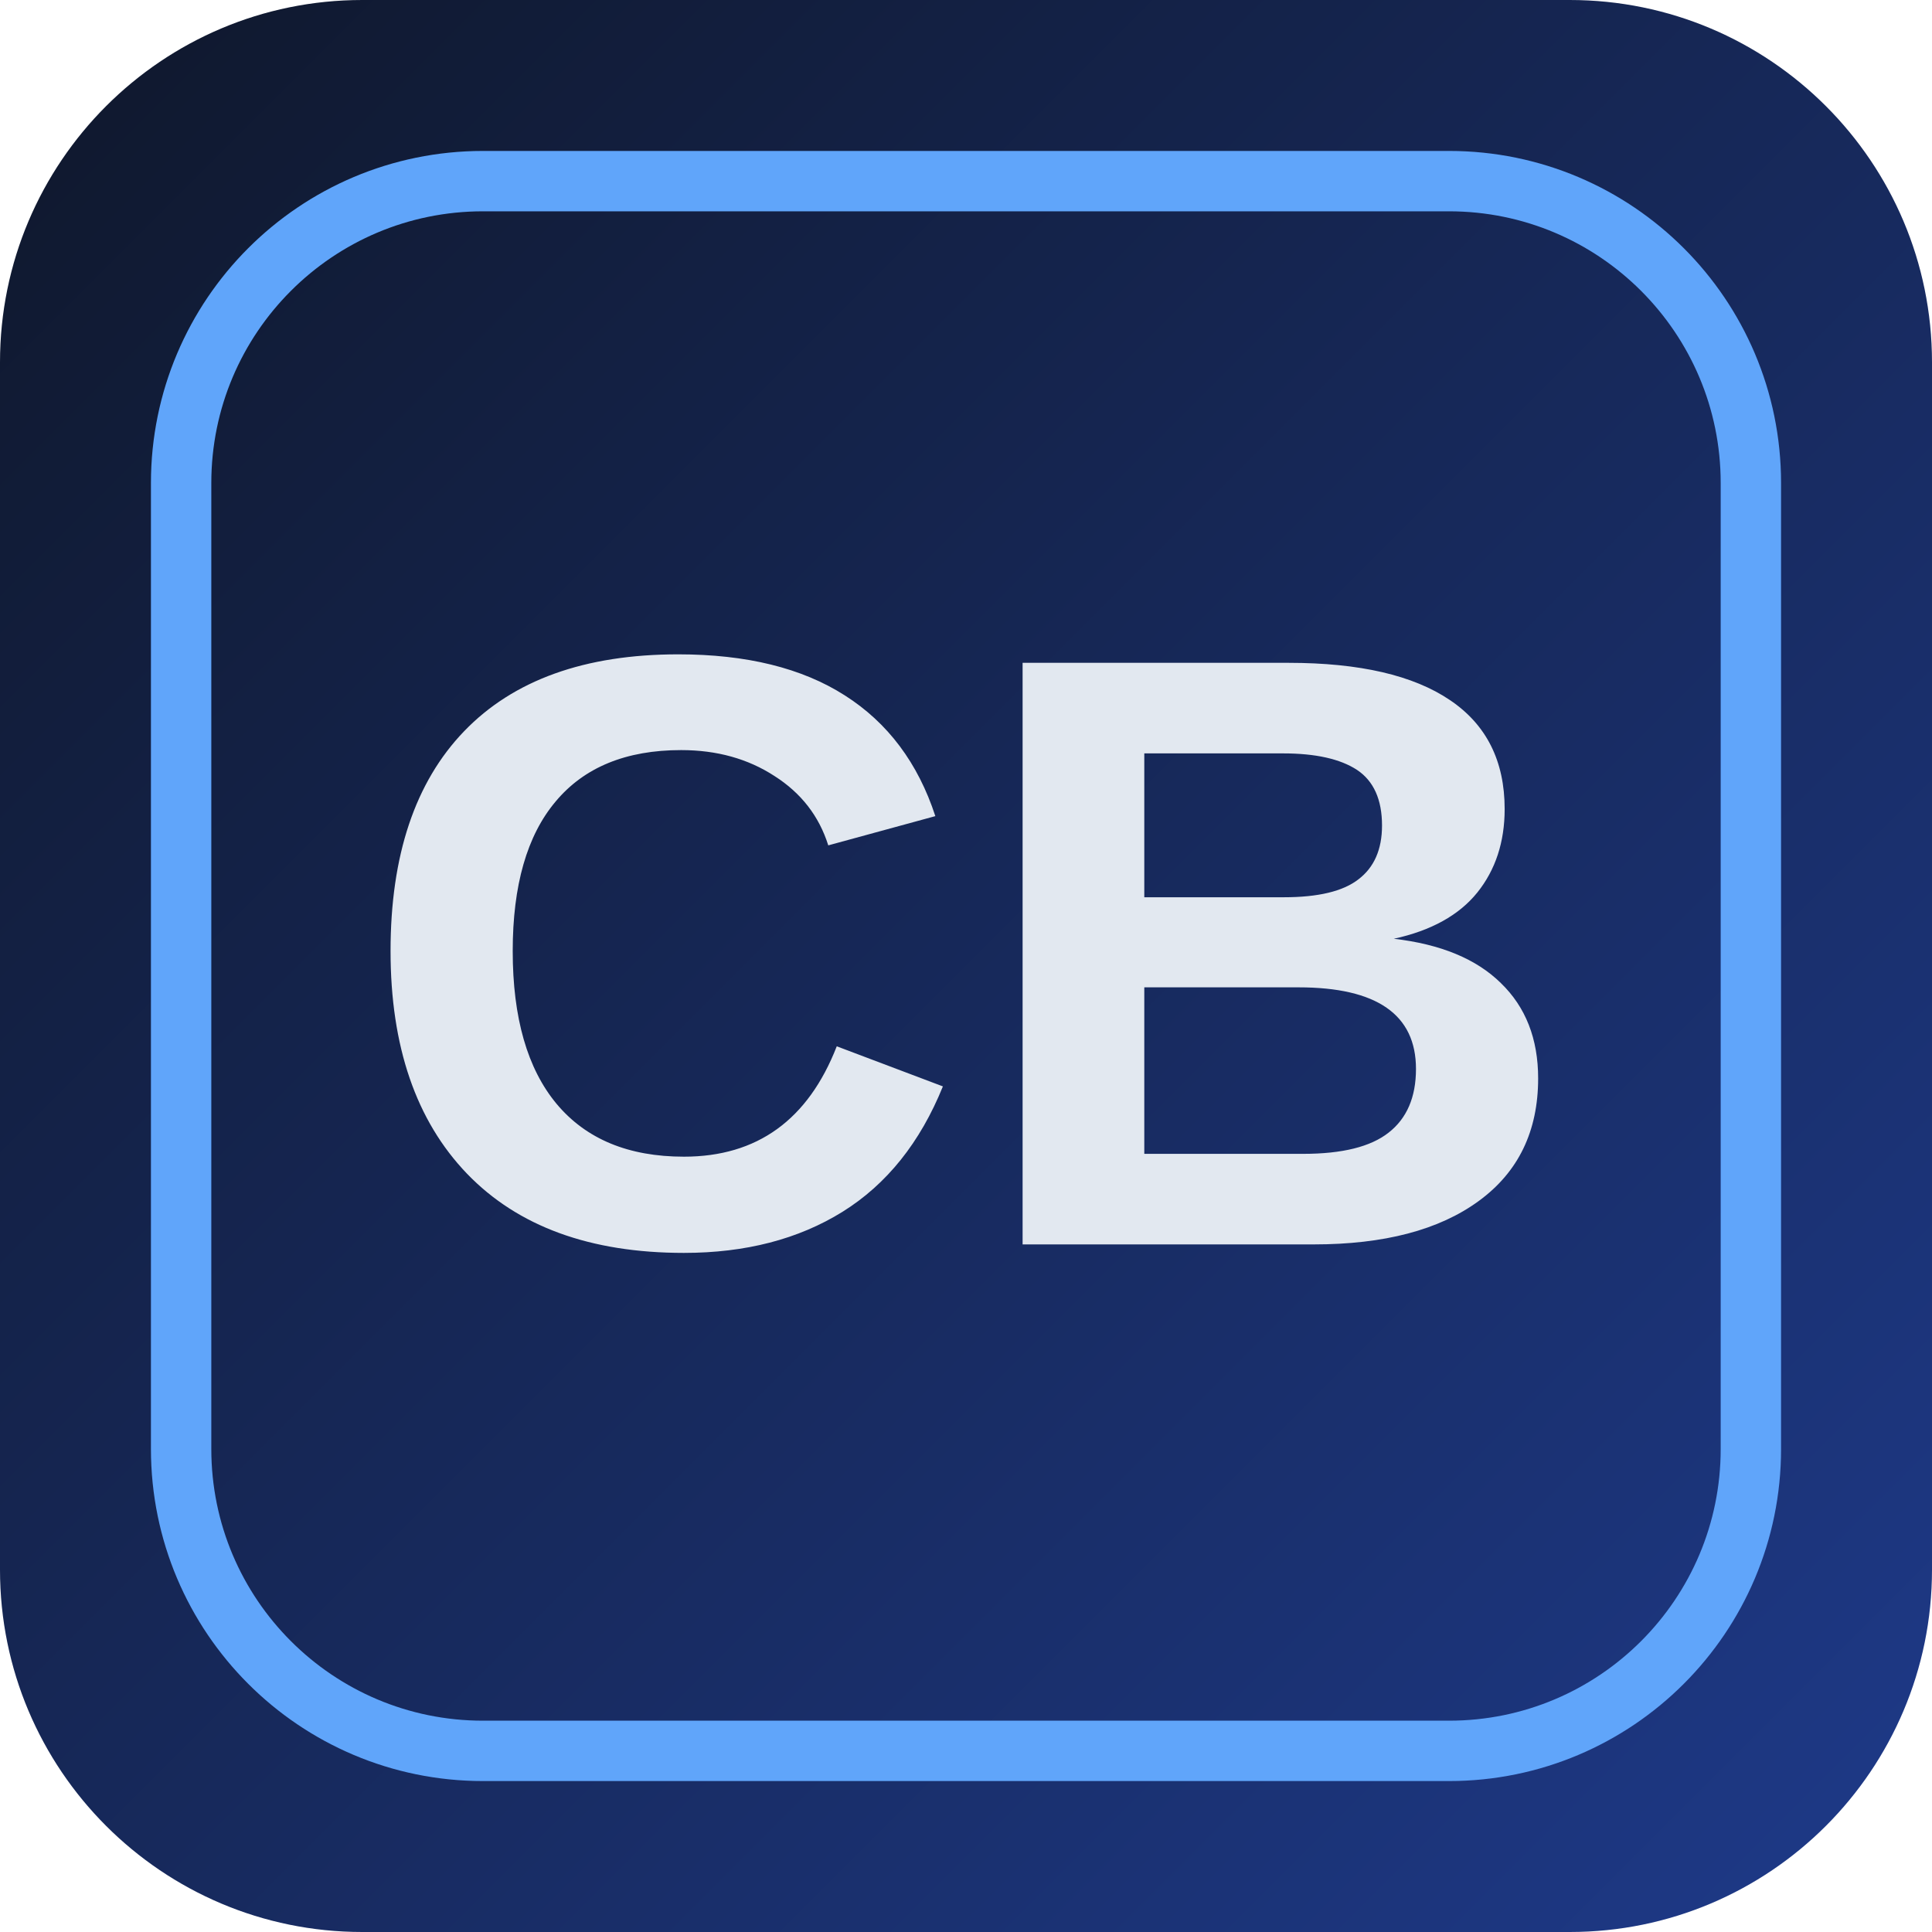
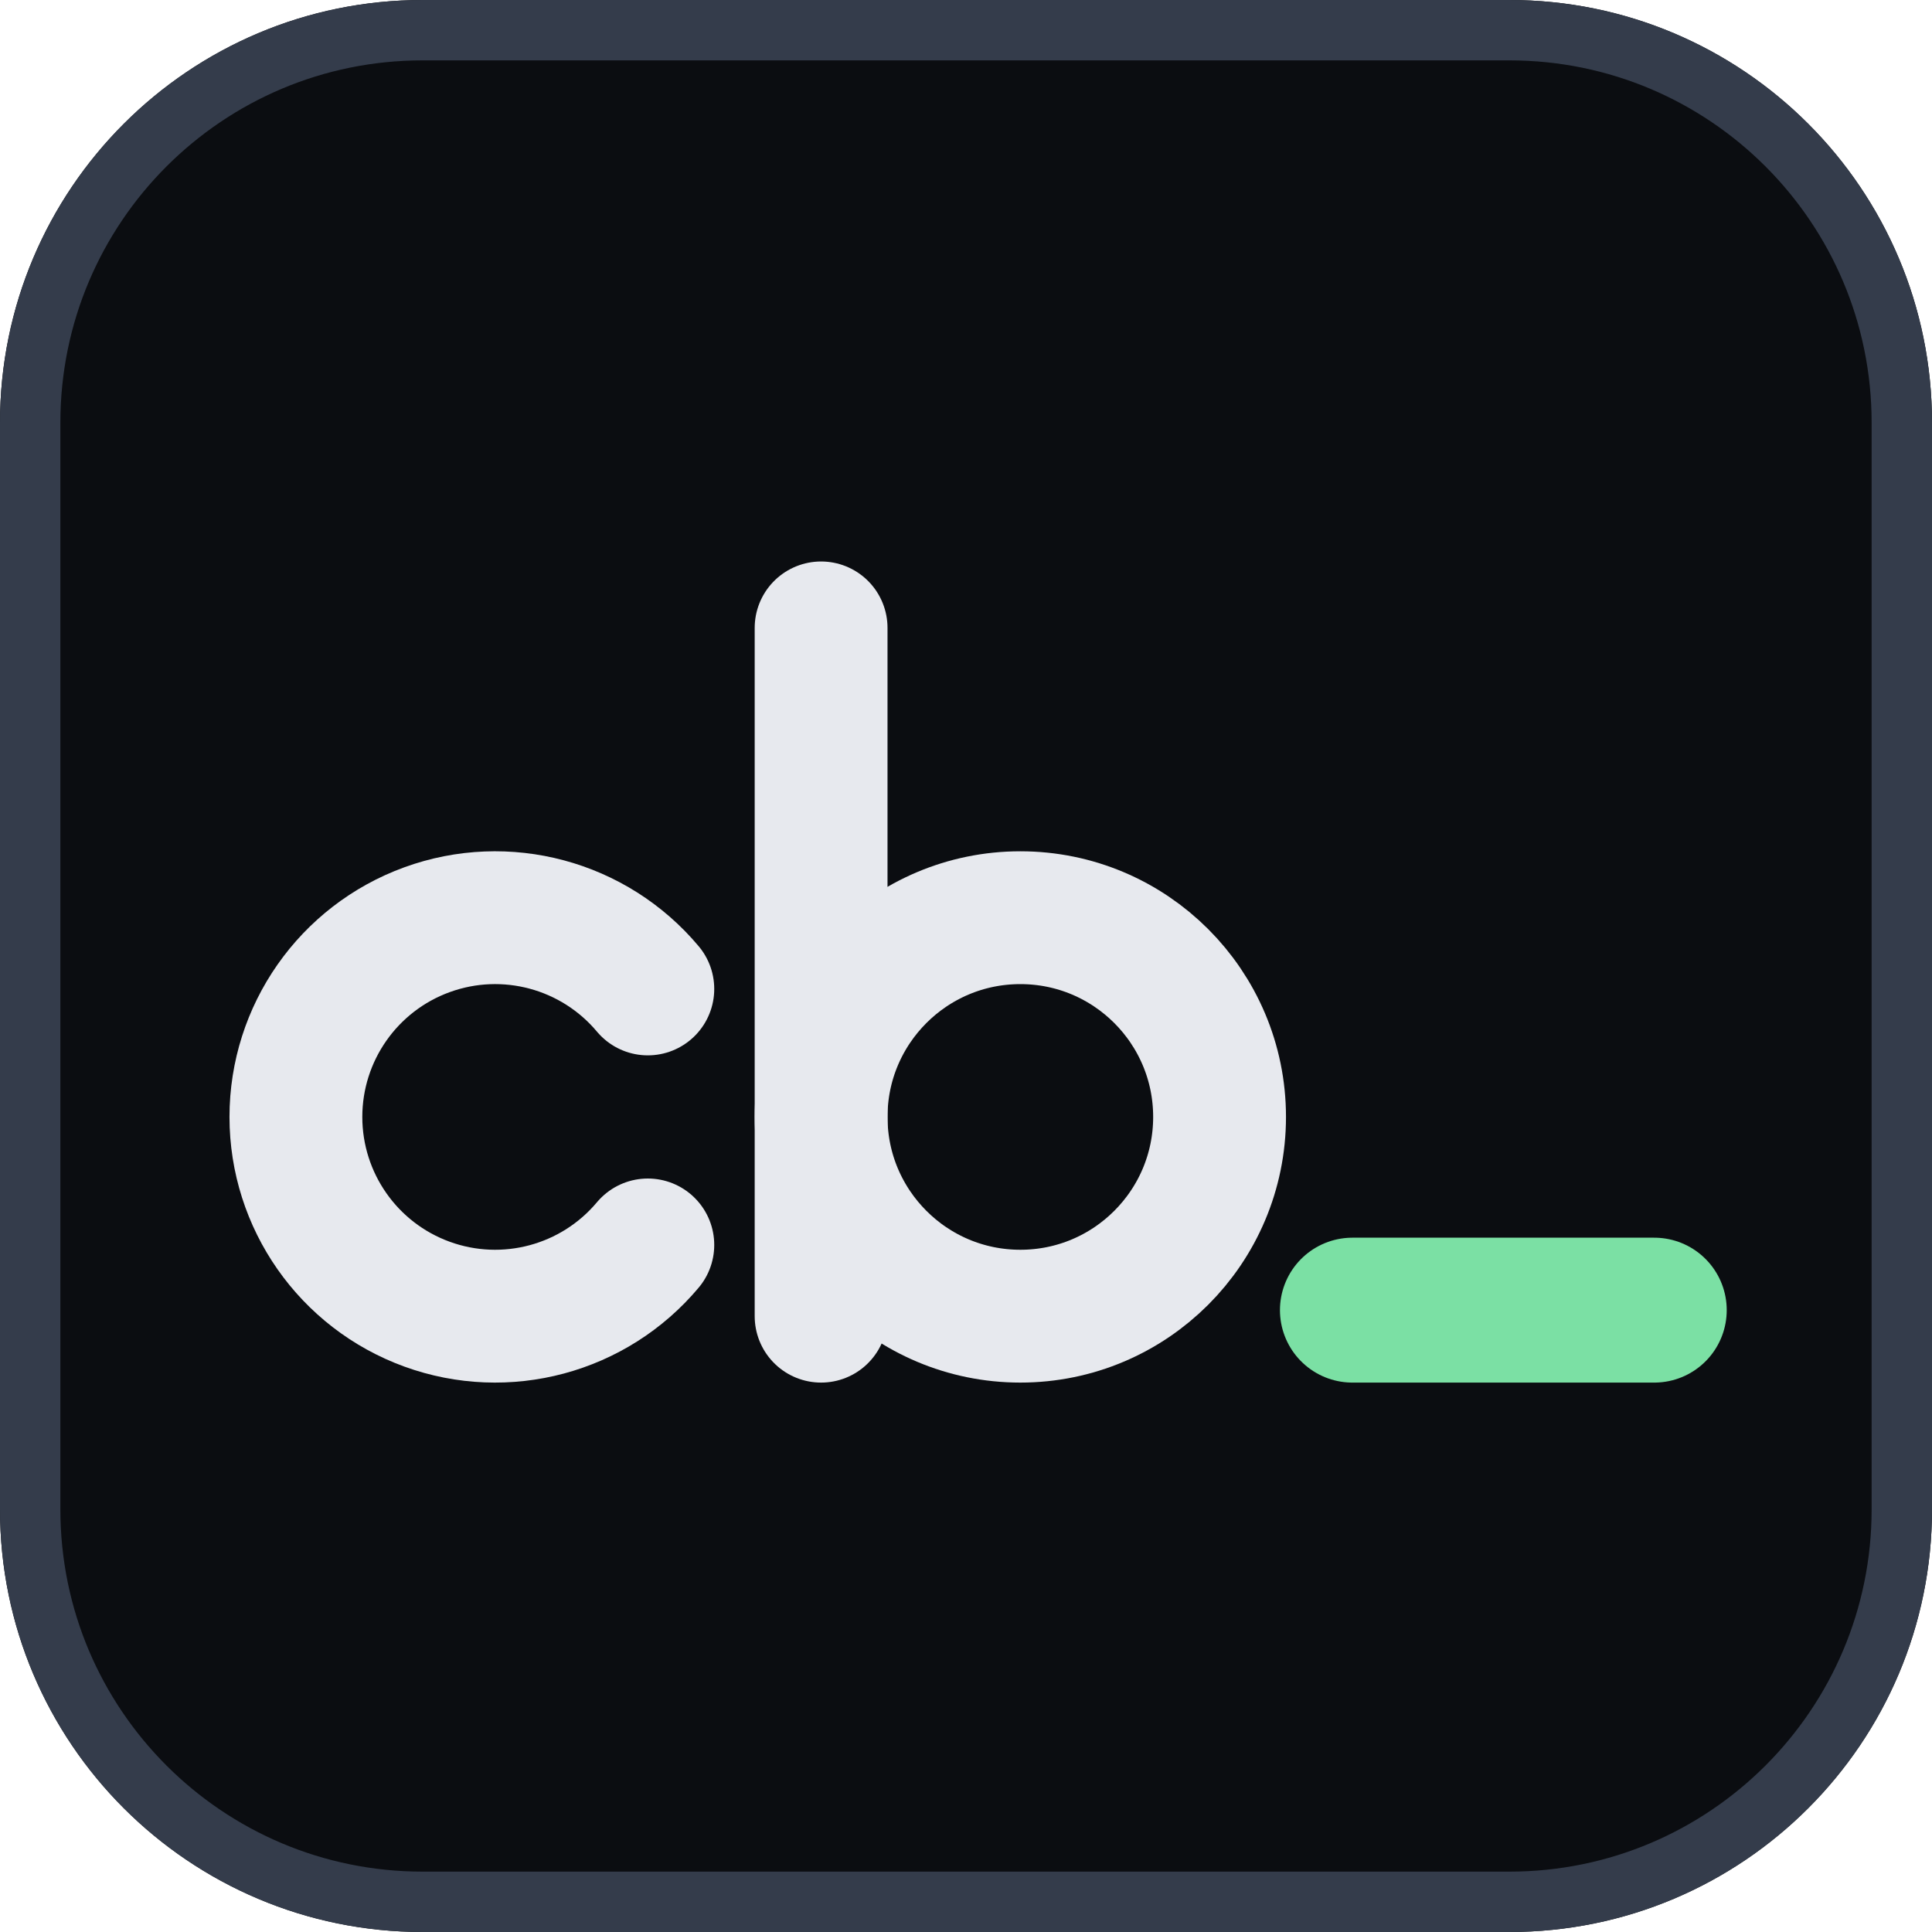
- <svg xmlns="http://www.w3.org/2000/svg" viewBox="0 0 64 64" width="64" height="64">
-   <defs>
-     <linearGradient id="bg" x1="0" y1="0" x2="1" y2="1">
-       <stop offset="0%" stop-color="#0f172a" />
-       <stop offset="100%" stop-color="#1e3a8a" />
-     </linearGradient>
-   </defs>
-   <rect width="64" height="64" rx="12" fill="url(#bg)" />
-   <rect x="6" y="6" width="52" height="52" rx="10" fill="none" stroke="#60a5fa" stroke-width="2" />
-   <text x="50%" y="52%" text-anchor="middle" dominant-baseline="middle" font-family="Arial, Helvetica, sans-serif" font-size="28" font-weight="700" fill="#e2e8f0">CB</text>
+ <svg xmlns="http://www.w3.org/2000/svg" viewBox="0 0 32 32" role="img" aria-label="cb_">
+   <rect width="32" height="32" rx="7" fill="#0B0D11" />
+   <rect x=".5" y=".5" width="31" height="31" rx="6.5" fill="none" stroke="#343C4B" />
+   <g fill="none" stroke="#E7E9EE" stroke-width="2.2" stroke-linecap="round" stroke-linejoin="round">
+     <path d="M10.73 16.38A3.3 3.3 0 1 0 10.73 20.62" />
+     <path d="M13.6 10.4V21.8" />
+     <circle cx="16.9" cy="18.5" r="3.3" />
+   </g>
+   <path d="M22.4 21.7h5" stroke="#7BE0A4" stroke-width="2.4" stroke-linecap="round" fill="none" />
</svg>
